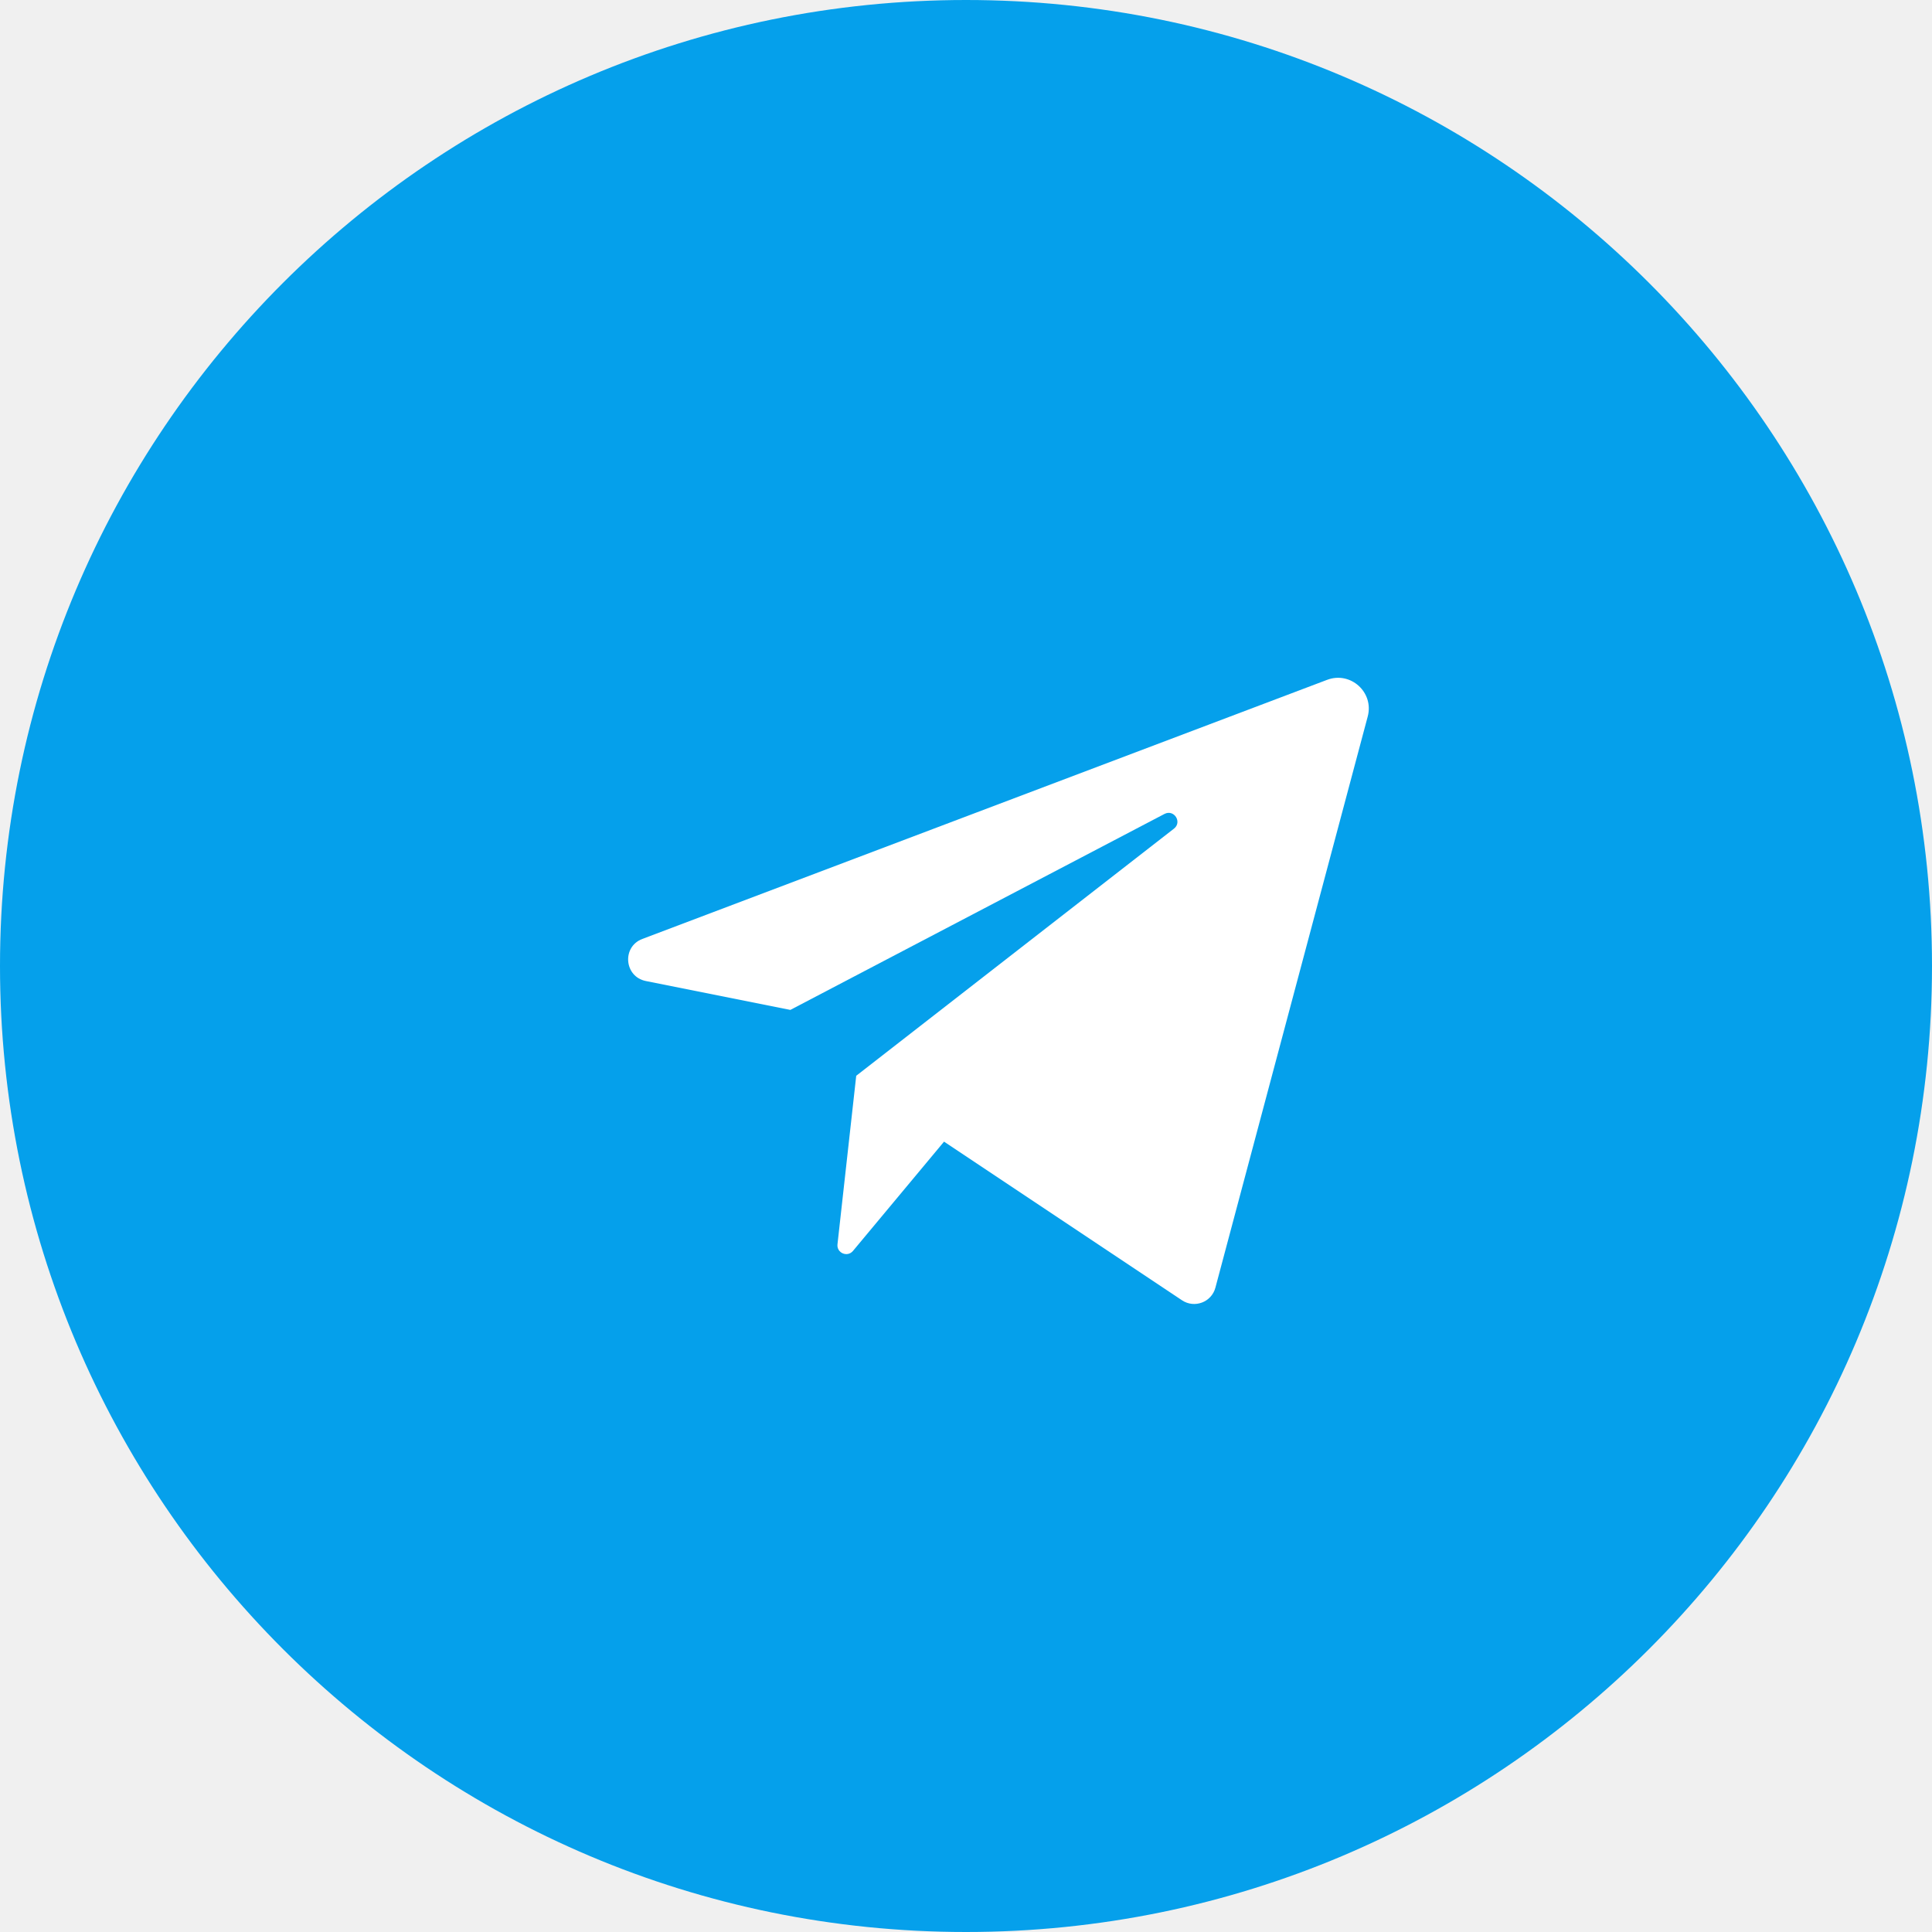
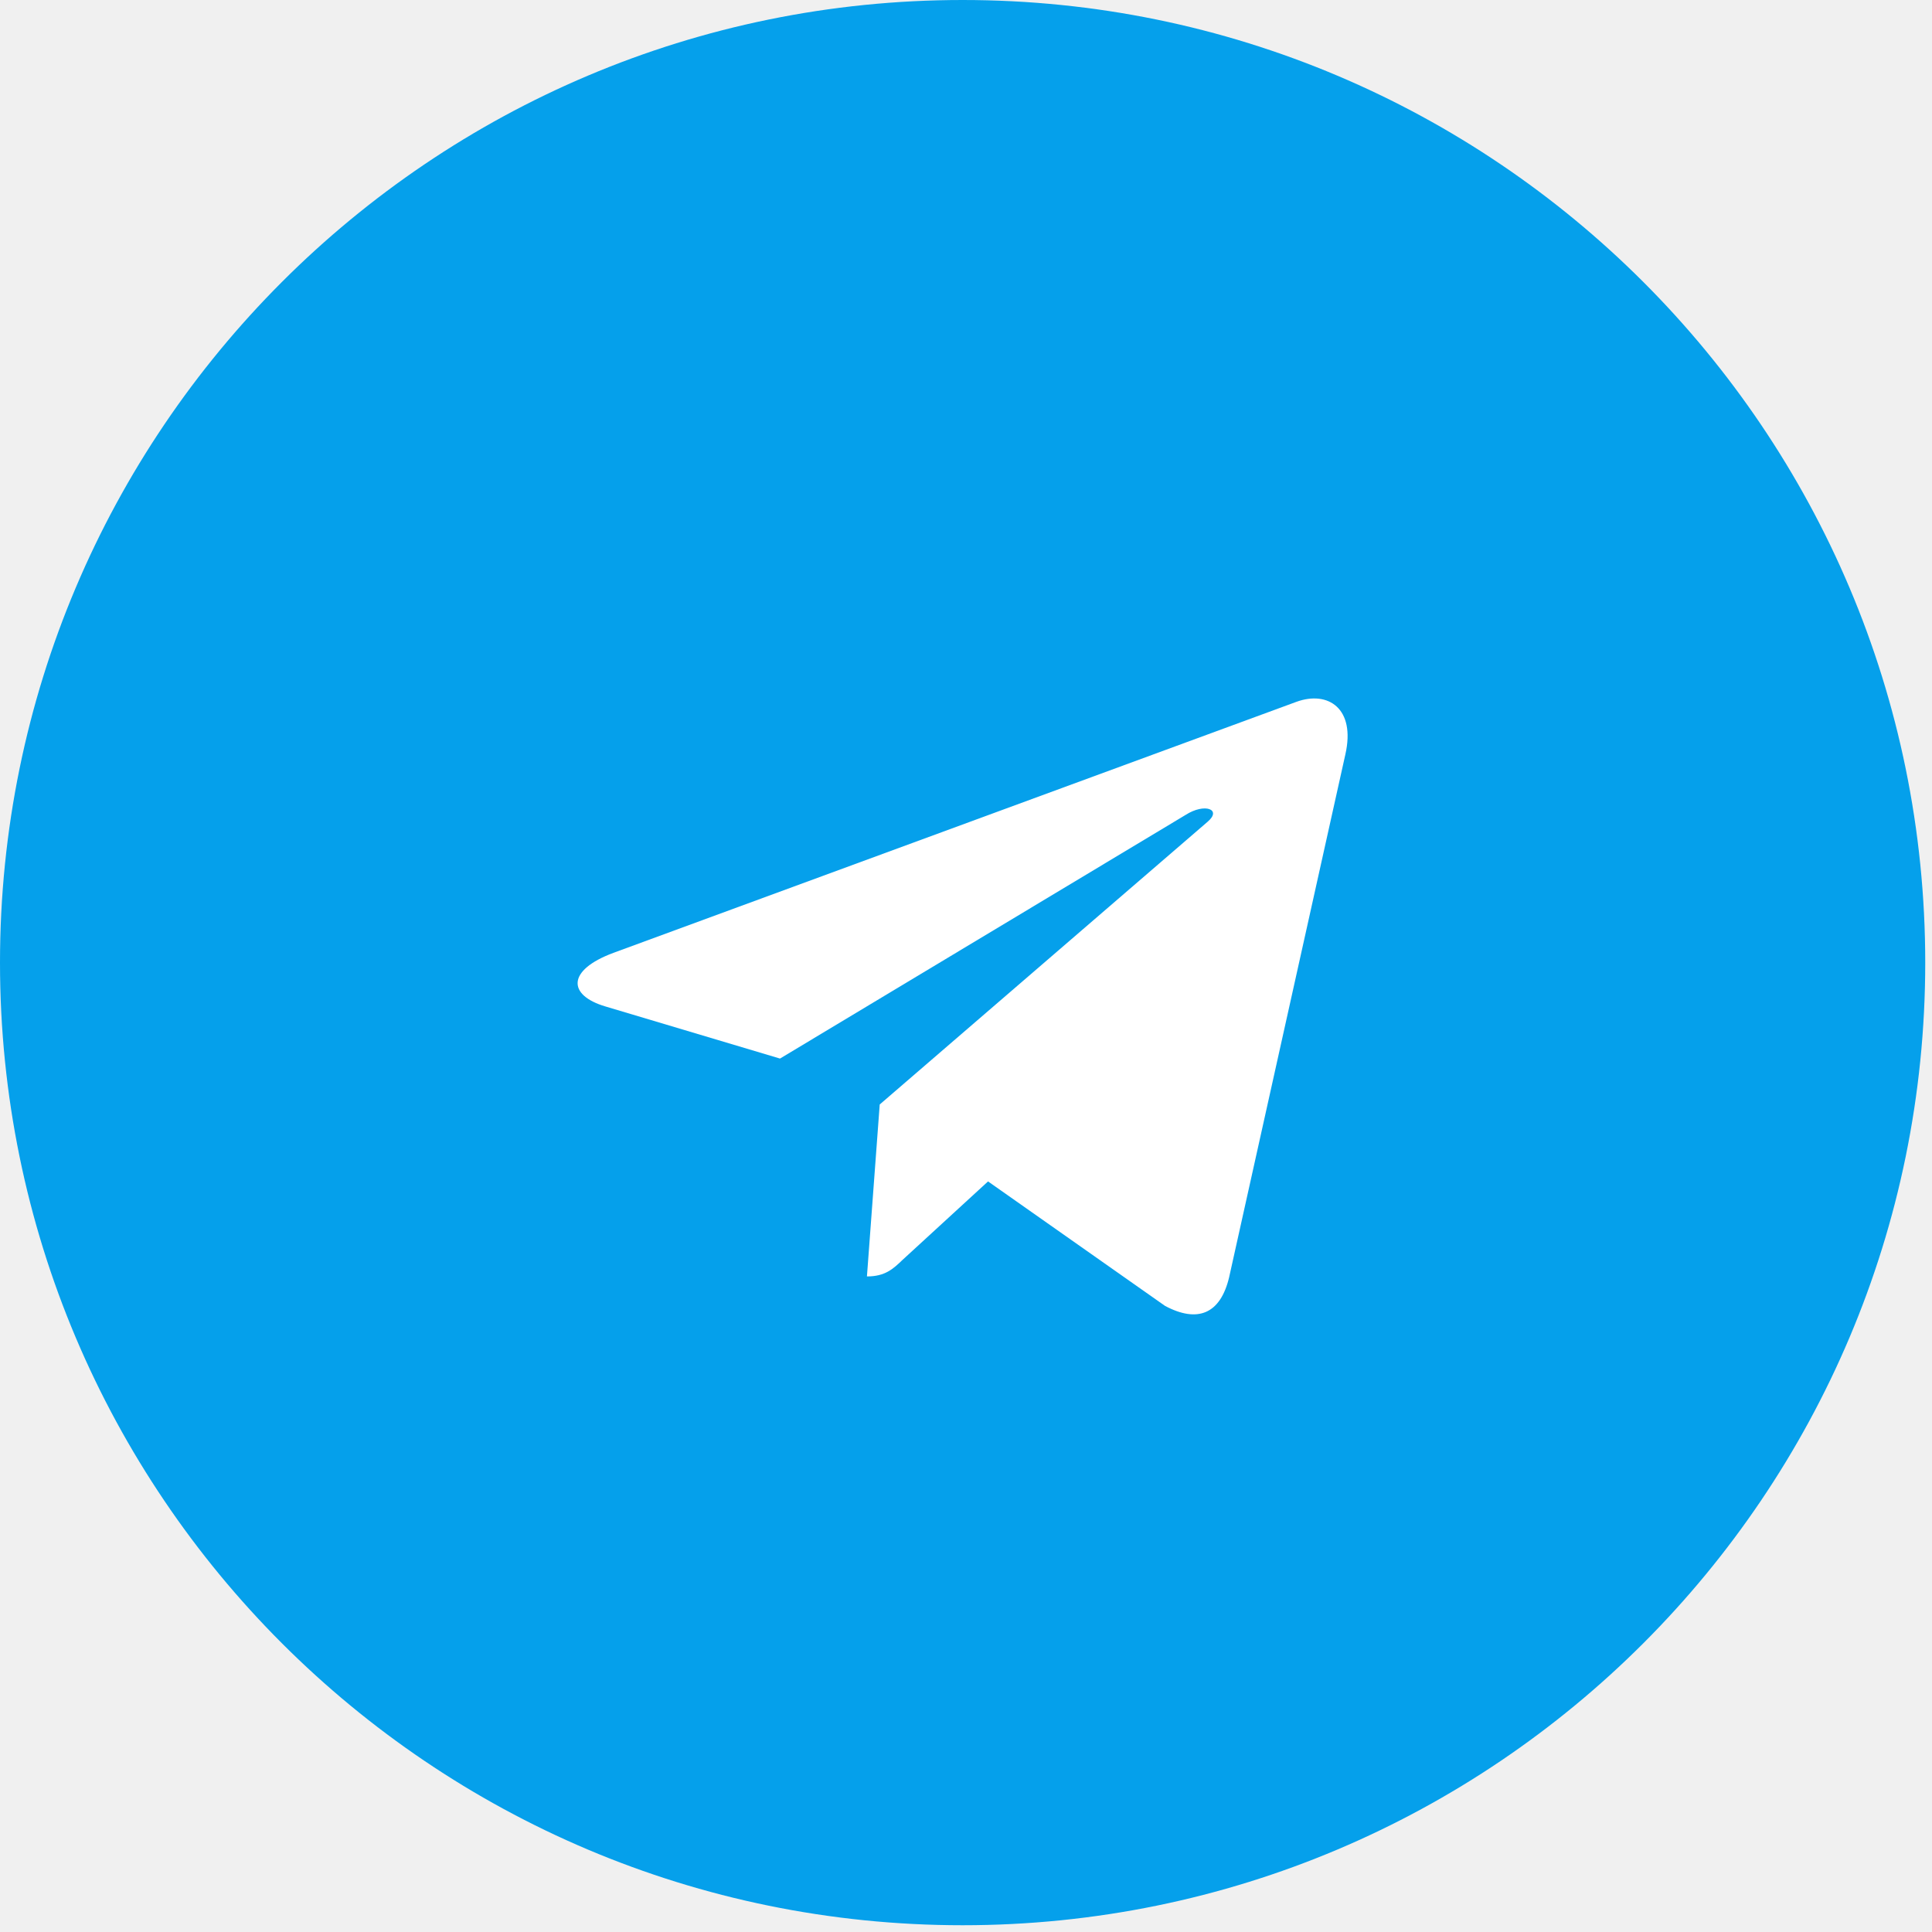
<svg xmlns="http://www.w3.org/2000/svg" width="44" height="44" viewBox="0 0 44 44" fill="none">
-   <rect width="44" height="44" rx="22" fill="#05A0EB" />
-   <path d="M30.224 15.483L14.629 21.384C14.159 21.561 14.215 22.243 14.708 22.342L18 23L26.52 18.537C26.737 18.424 26.929 18.722 26.736 18.872L19.5 24.5L19.073 28.339C19.052 28.536 19.299 28.641 19.426 28.489L21.5 26L26.919 29.613C27.204 29.803 27.592 29.657 27.68 29.326L31.149 16.318C31.296 15.767 30.758 15.281 30.224 15.483Z" fill="white" />
+   <path d="M43.846 21.923C43.846 9.815 34.031 0 21.923 0C9.815 0 0 9.815 0 21.923C0 34.031 9.815 43.846 21.923 43.846C34.031 43.846 43.846 34.031 43.846 21.923Z" fill="#05A0EB" />
+   <g clip-path="url(#clip0_1_12)">
+     <path d="M20.035 25.154L19.744 29.07C20.159 29.07 20.34 28.899 20.556 28.692L22.502 26.906L26.533 29.741C27.273 30.135 27.794 29.928 27.993 29.087L30.64 17.18C30.877 16.134 30.247 15.723 29.527 15.983L13.969 21.701C12.907 22.096 12.924 22.665 13.787 22.921L17.764 24.108L27.003 18.558C27.438 18.281 27.832 18.433 27.506 18.712L20.035 25.154Z" fill="white" />
+   </g>
+   <defs>
+     <clipPath id="clip0_1_12">
+       <rect width="18" height="15" fill="white" transform="translate(13 15.4229)" />
+     </clipPath>
+   </defs>
</svg>
